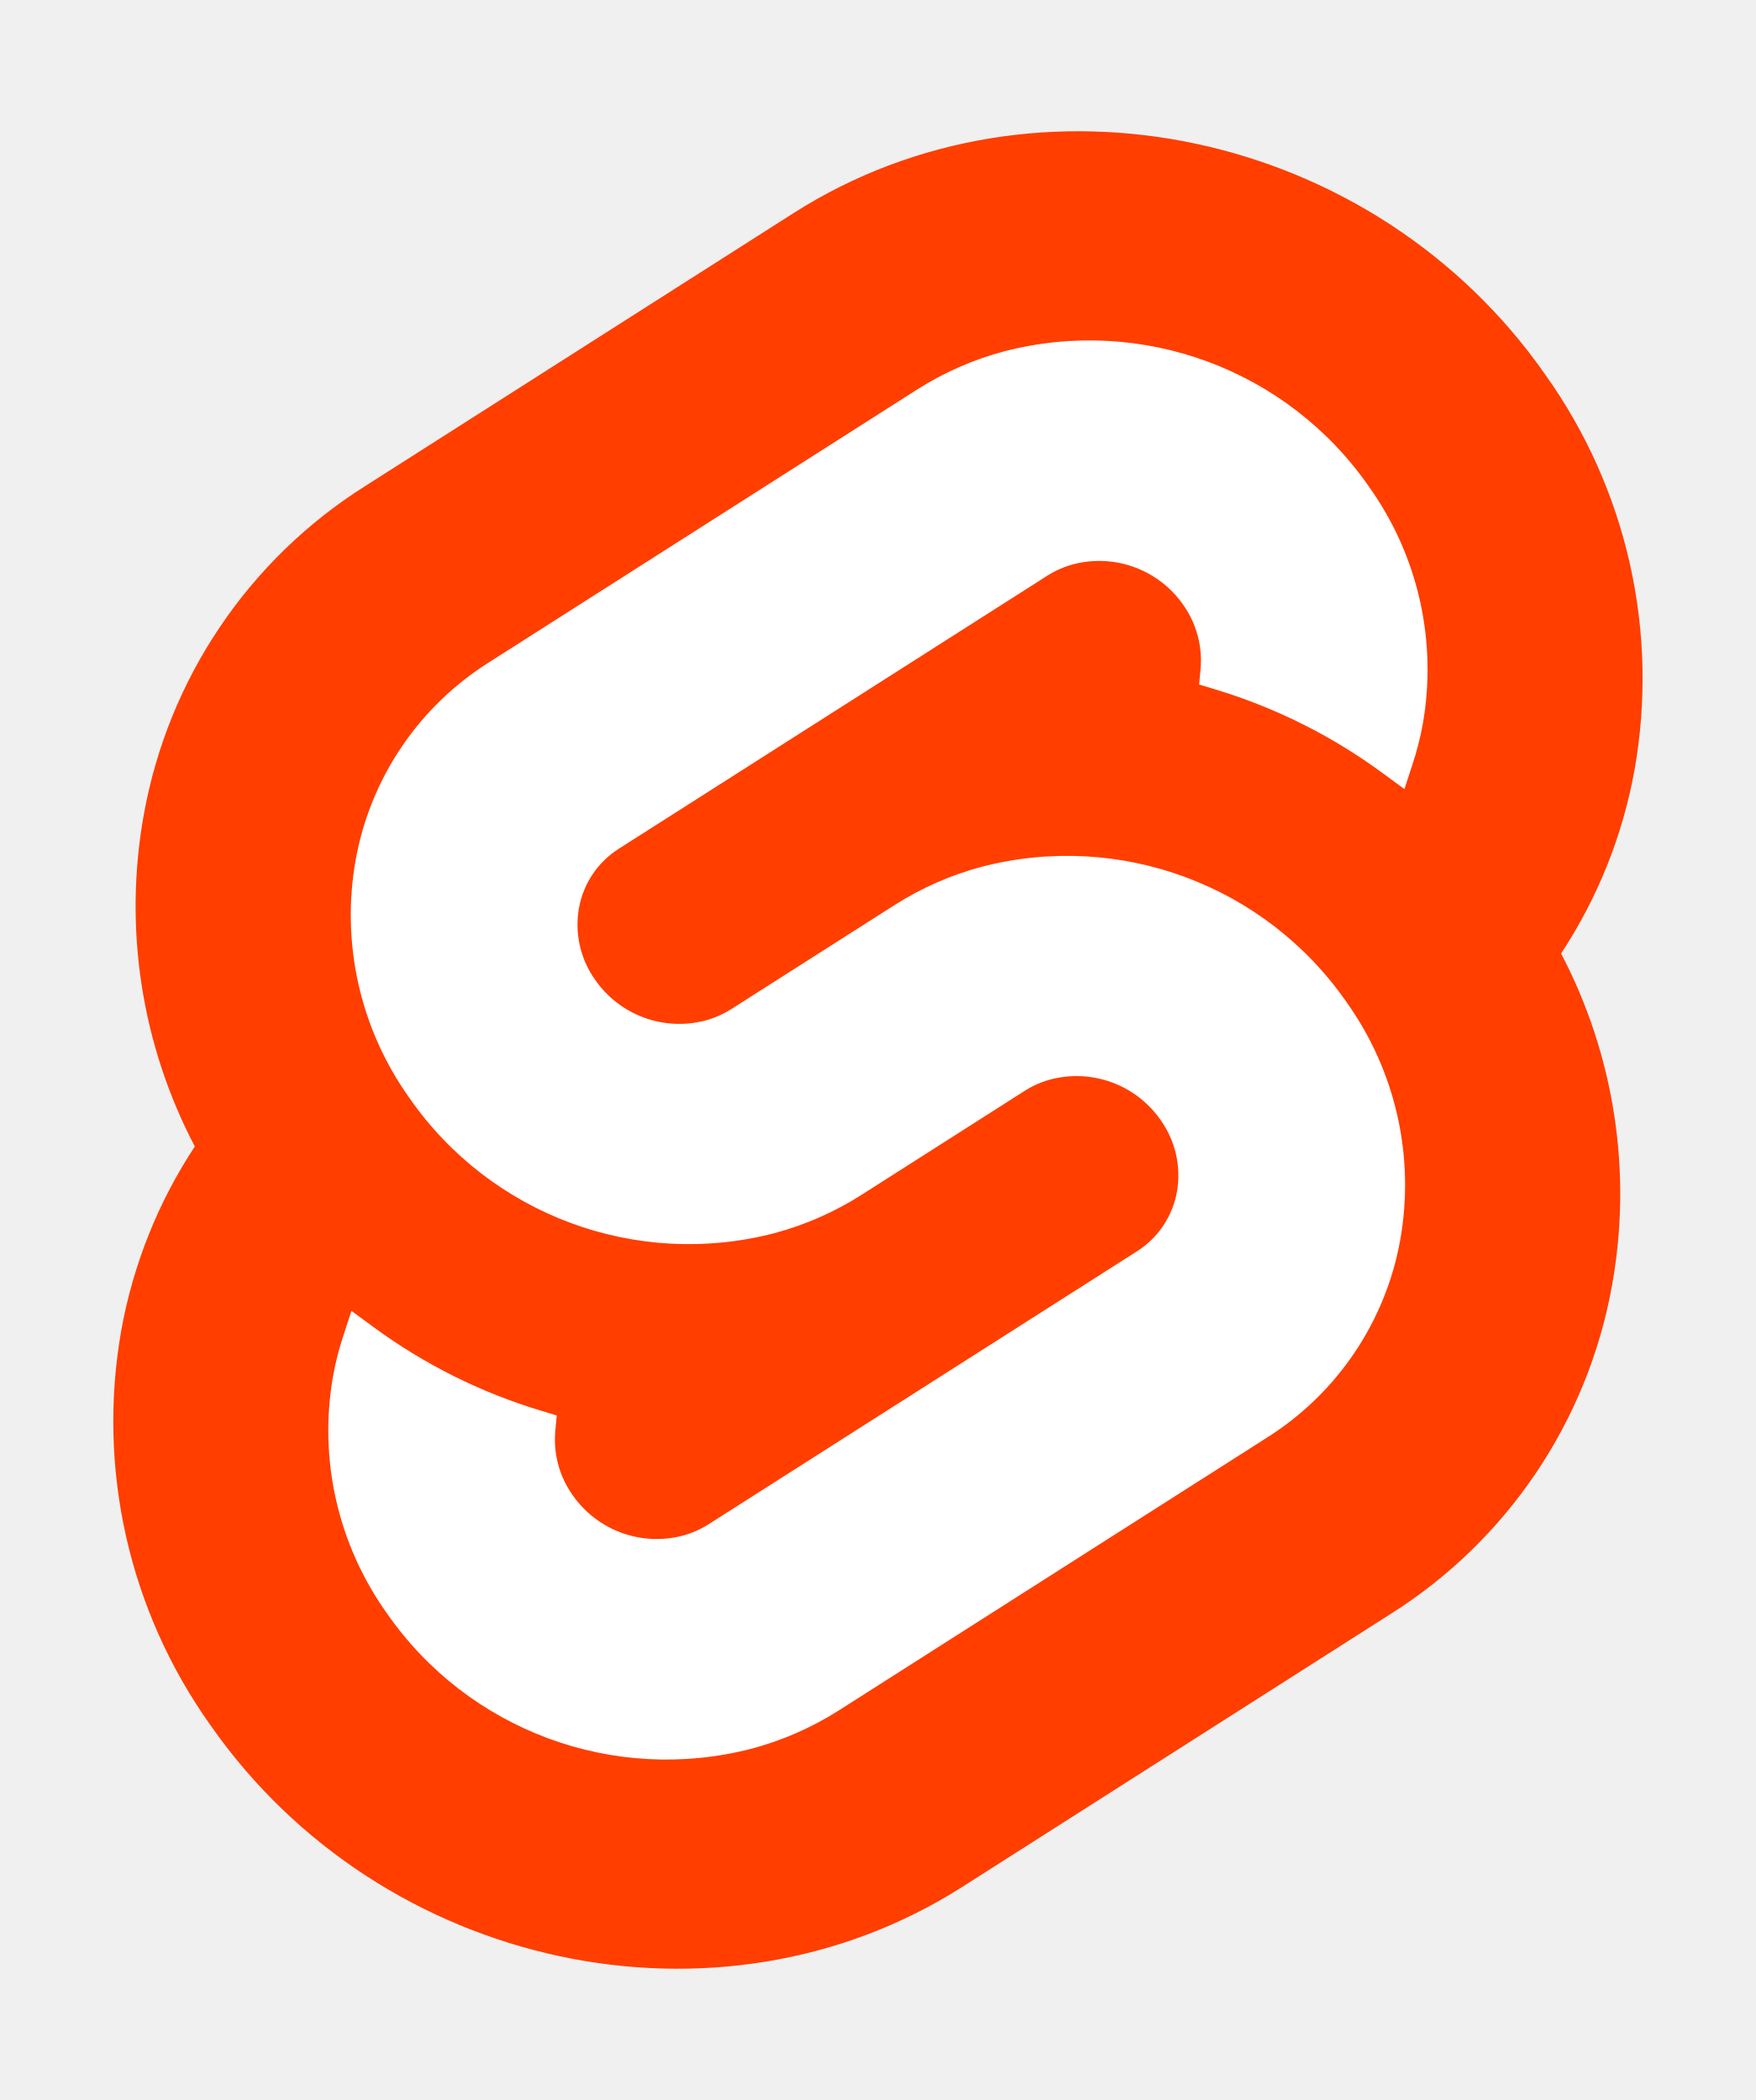
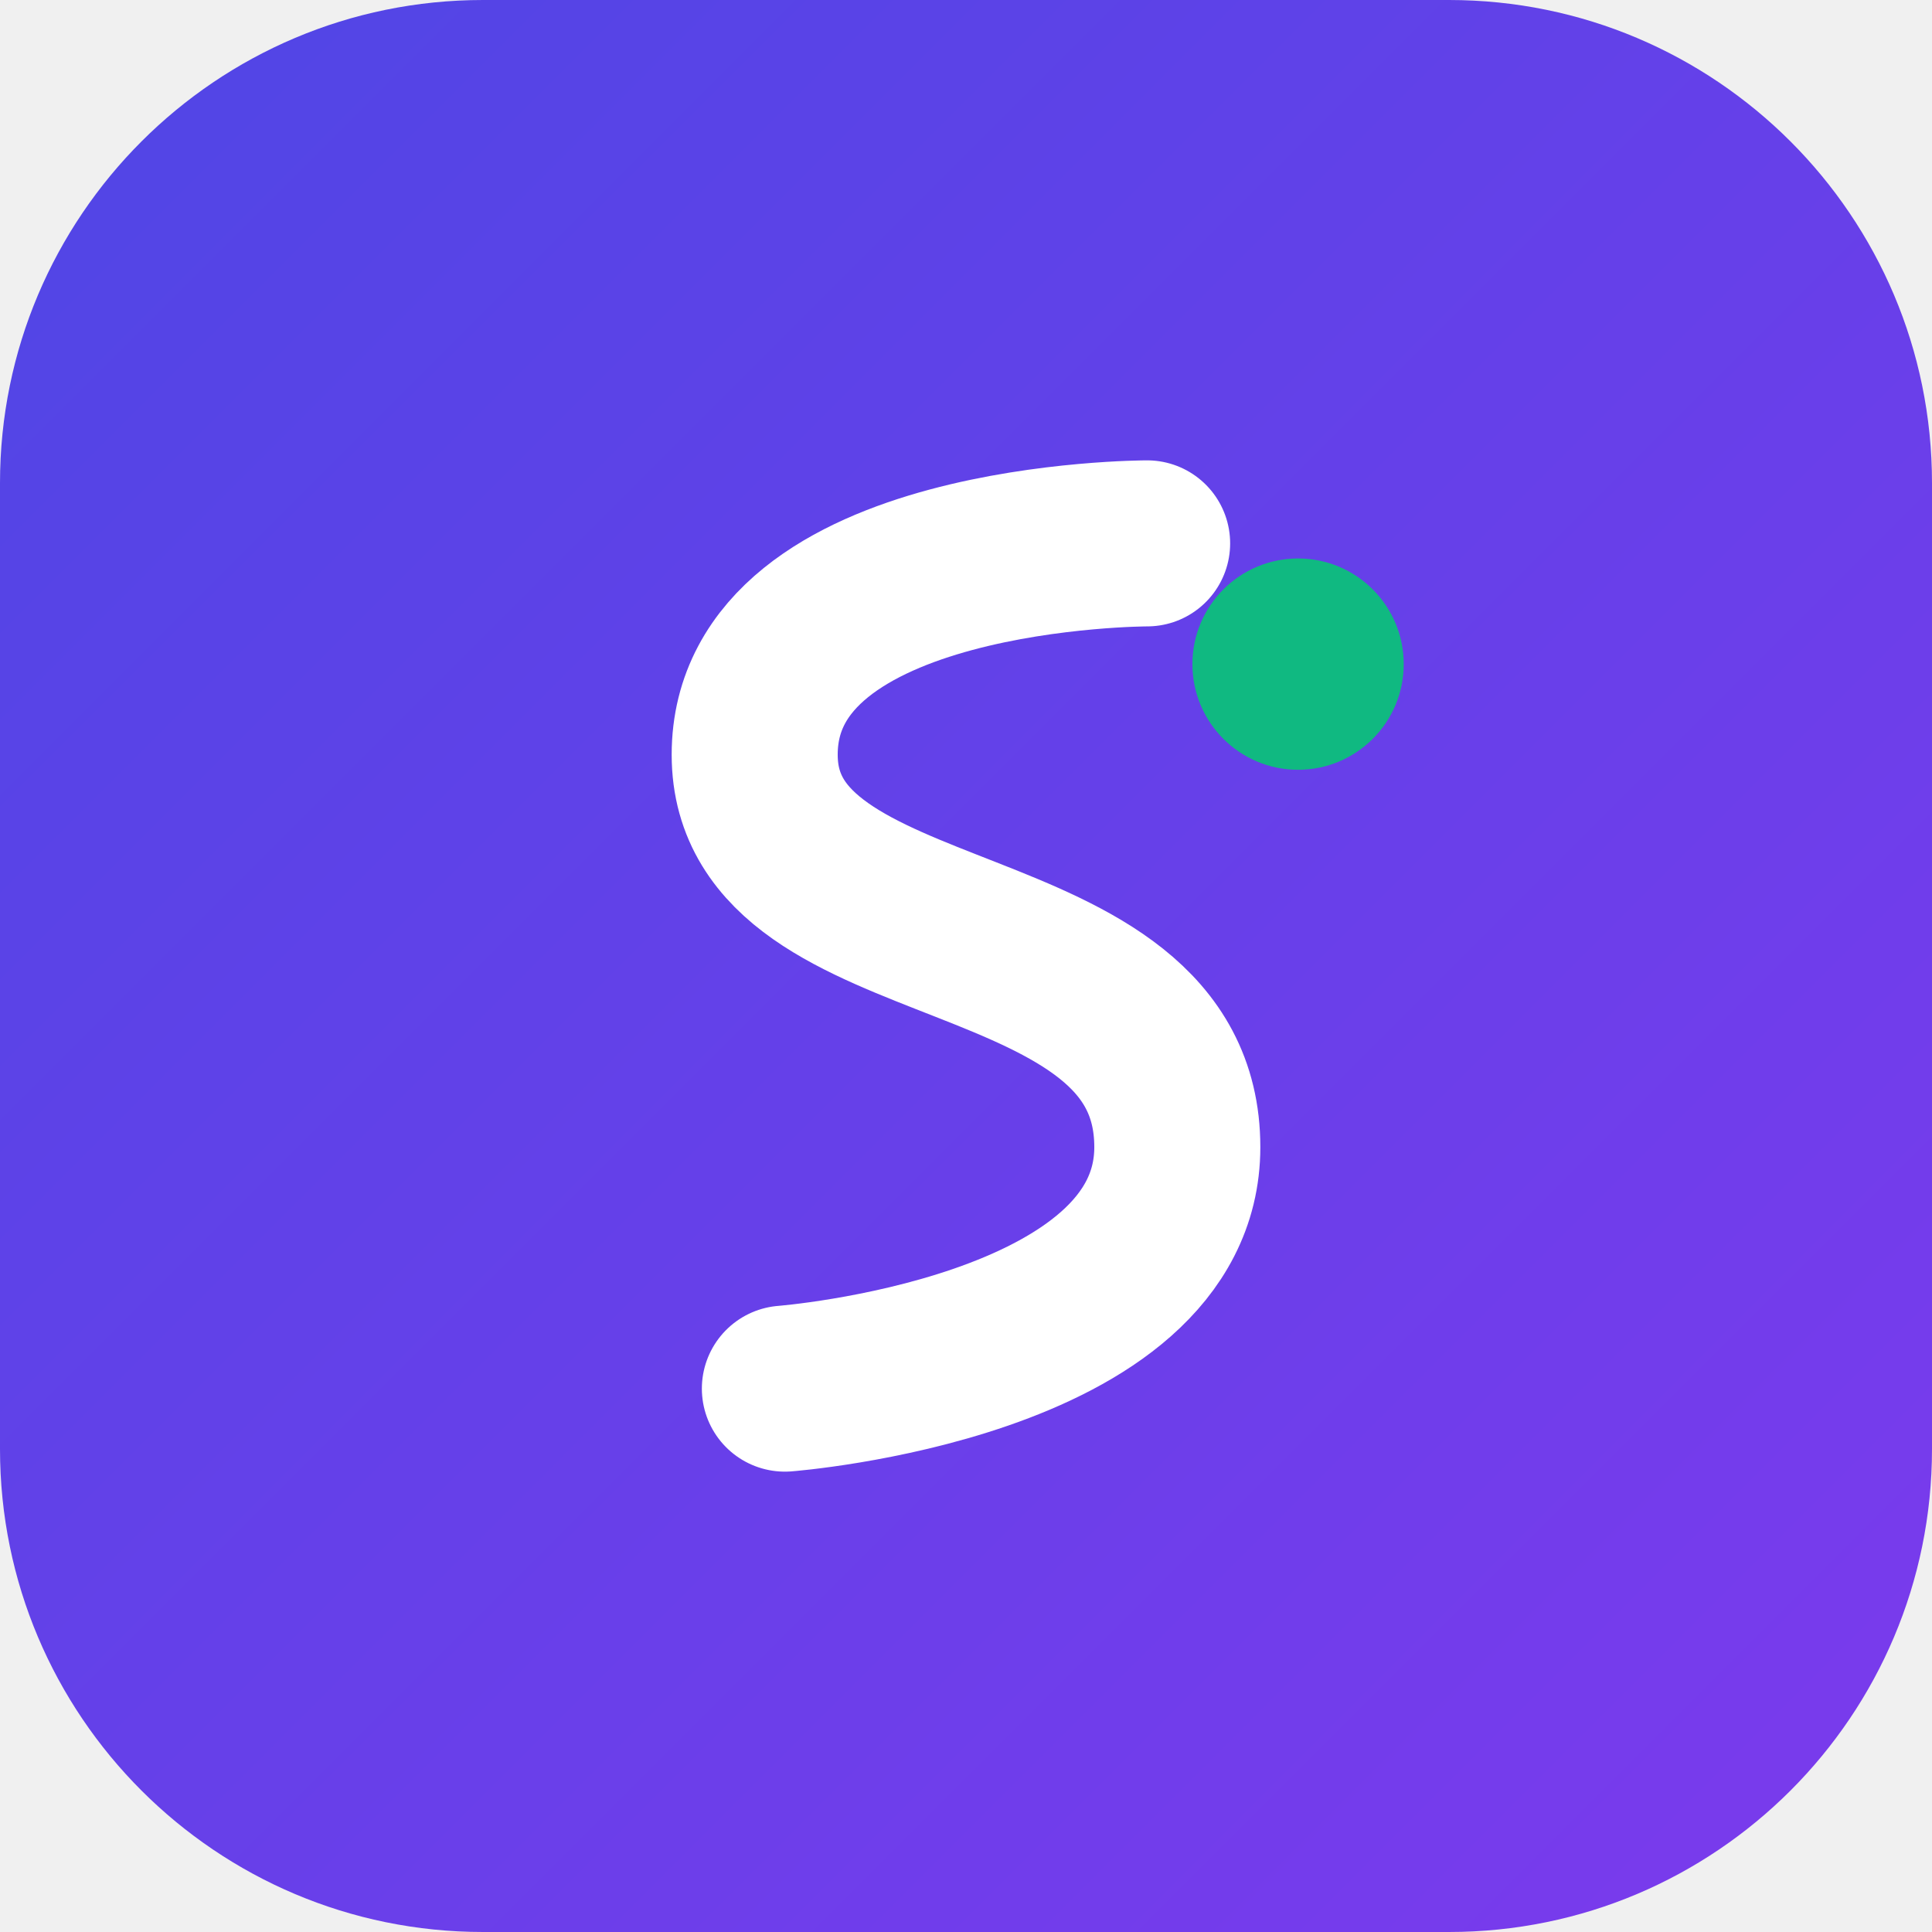
- <svg xmlns="http://www.w3.org/2000/svg" width="107" height="128" viewBox="0 0 107 128">
-   <path d="M94.157 22.819c-10.4-14.885-30.94-19.297-45.792-9.835L22.282 29.608A29.92 29.92 0 0 0 8.764 49.65a31.5 31.5 0 0 0 3.108 20.231 30 30 0 0 0-4.477 11.183 31.9 31.9 0 0 0 5.448 24.116c10.402 14.887 30.942 19.297 45.791 9.835l26.083-16.624A29.92 29.92 0 0 0 98.235 78.35a31.53 31.53 0 0 0-3.105-20.232 30 30 0 0 0 4.474-11.182 31.88 31.88 0 0 0-5.447-24.116" style="fill:#ff3e00" />
-   <path d="M45.817 106.582a20.72 20.72 0 0 1-22.237-8.243 19.17 19.17 0 0 1-3.277-14.503 18 18 0 0 1 .624-2.435l.49-1.498 1.337.981a33.6 33.6 0 0 0 10.203 5.098l.97.294-.09.968a5.85 5.85 0 0 0 1.052 3.878 6.24 6.24 0 0 0 6.695 2.485 5.8 5.8 0 0 0 1.603-.704L69.27 76.28a5.43 5.43 0 0 0 2.45-3.631 5.8 5.8 0 0 0-.987-4.371 6.24 6.24 0 0 0-6.698-2.487 5.7 5.7 0 0 0-1.6.704l-9.953 6.345a19 19 0 0 1-5.296 2.326 20.72 20.72 0 0 1-22.237-8.243 19.17 19.17 0 0 1-3.277-14.502 17.99 17.99 0 0 1 8.13-12.052l26.081-16.623a19 19 0 0 1 5.3-2.329 20.72 20.72 0 0 1 22.237 8.243 19.17 19.17 0 0 1 3.277 14.503 18 18 0 0 1-.624 2.435l-.49 1.498-1.337-.98a33.6 33.6 0 0 0-10.203-5.1l-.97-.294.09-.968a5.86 5.86 0 0 0-1.052-3.878 6.24 6.24 0 0 0-6.696-2.485 5.8 5.8 0 0 0-1.602.704L37.73 51.72a5.42 5.42 0 0 0-2.449 3.63 5.79 5.79 0 0 0 .986 4.372 6.24 6.24 0 0 0 6.698 2.486 5.8 5.8 0 0 0 1.602-.704l9.952-6.342a19 19 0 0 1 5.295-2.328 20.72 20.72 0 0 1 22.237 8.242 19.17 19.17 0 0 1 3.277 14.503 18 18 0 0 1-8.13 12.053l-26.081 16.622a19 19 0 0 1-5.3 2.328" style="fill:#fff" />
+ <svg xmlns="http://www.w3.org/2000/svg" viewBox="0 0 64 64" width="64" height="64">
+   <defs>
+     <linearGradient id="spGrad" x1="0%" y1="0%" x2="100%" y2="100%">
+       <stop offset="0%" stop-color="#4F46E5" />
+       <stop offset="100%" stop-color="#7C3AED" />
+     </linearGradient>
+   </defs>
+   <rect width="64" height="64" rx="16" fill="url(#spGrad)" />
+   <path d="M38 18 C38 18, 25 18, 25 25 C25 32, 39 30, 39 38 C39 45, 26 46, 26 46" fill="none" stroke="#FFFFFF" stroke-width="5.5" stroke-linecap="round" stroke-linejoin="round" />
+   <circle cx="43" cy="22" r="3.5" fill="#10B981" />
</svg>
